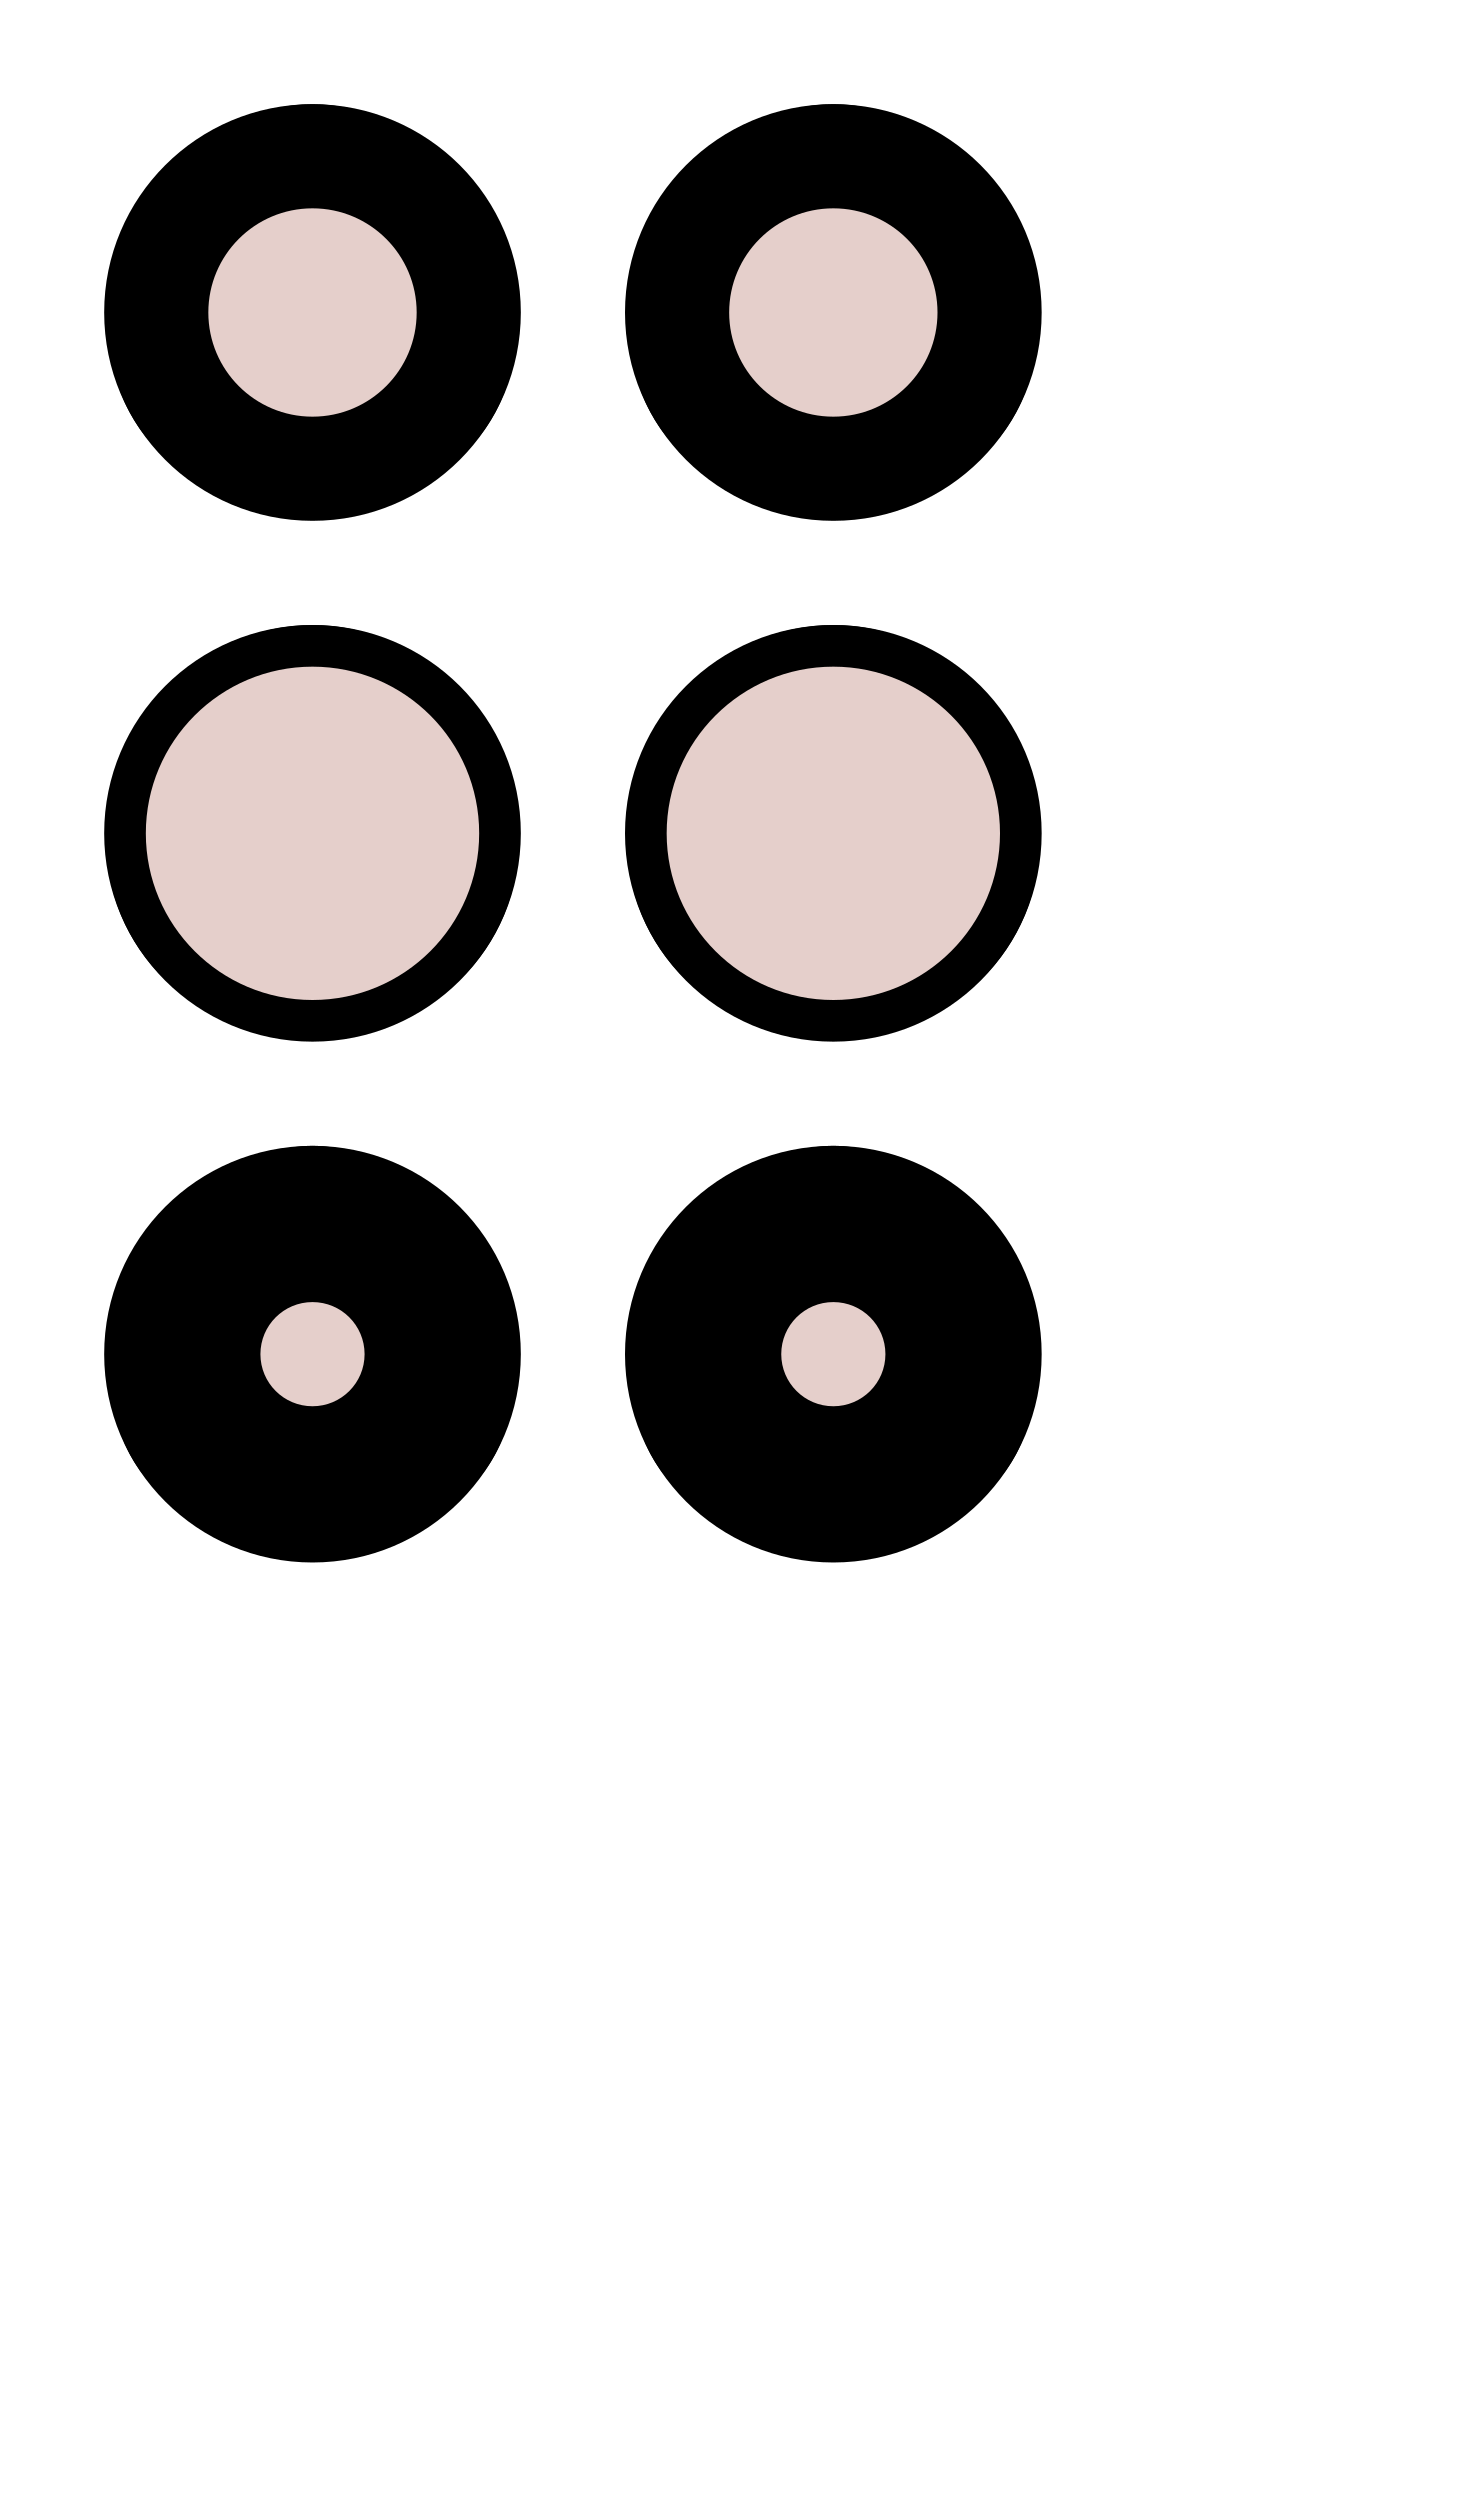
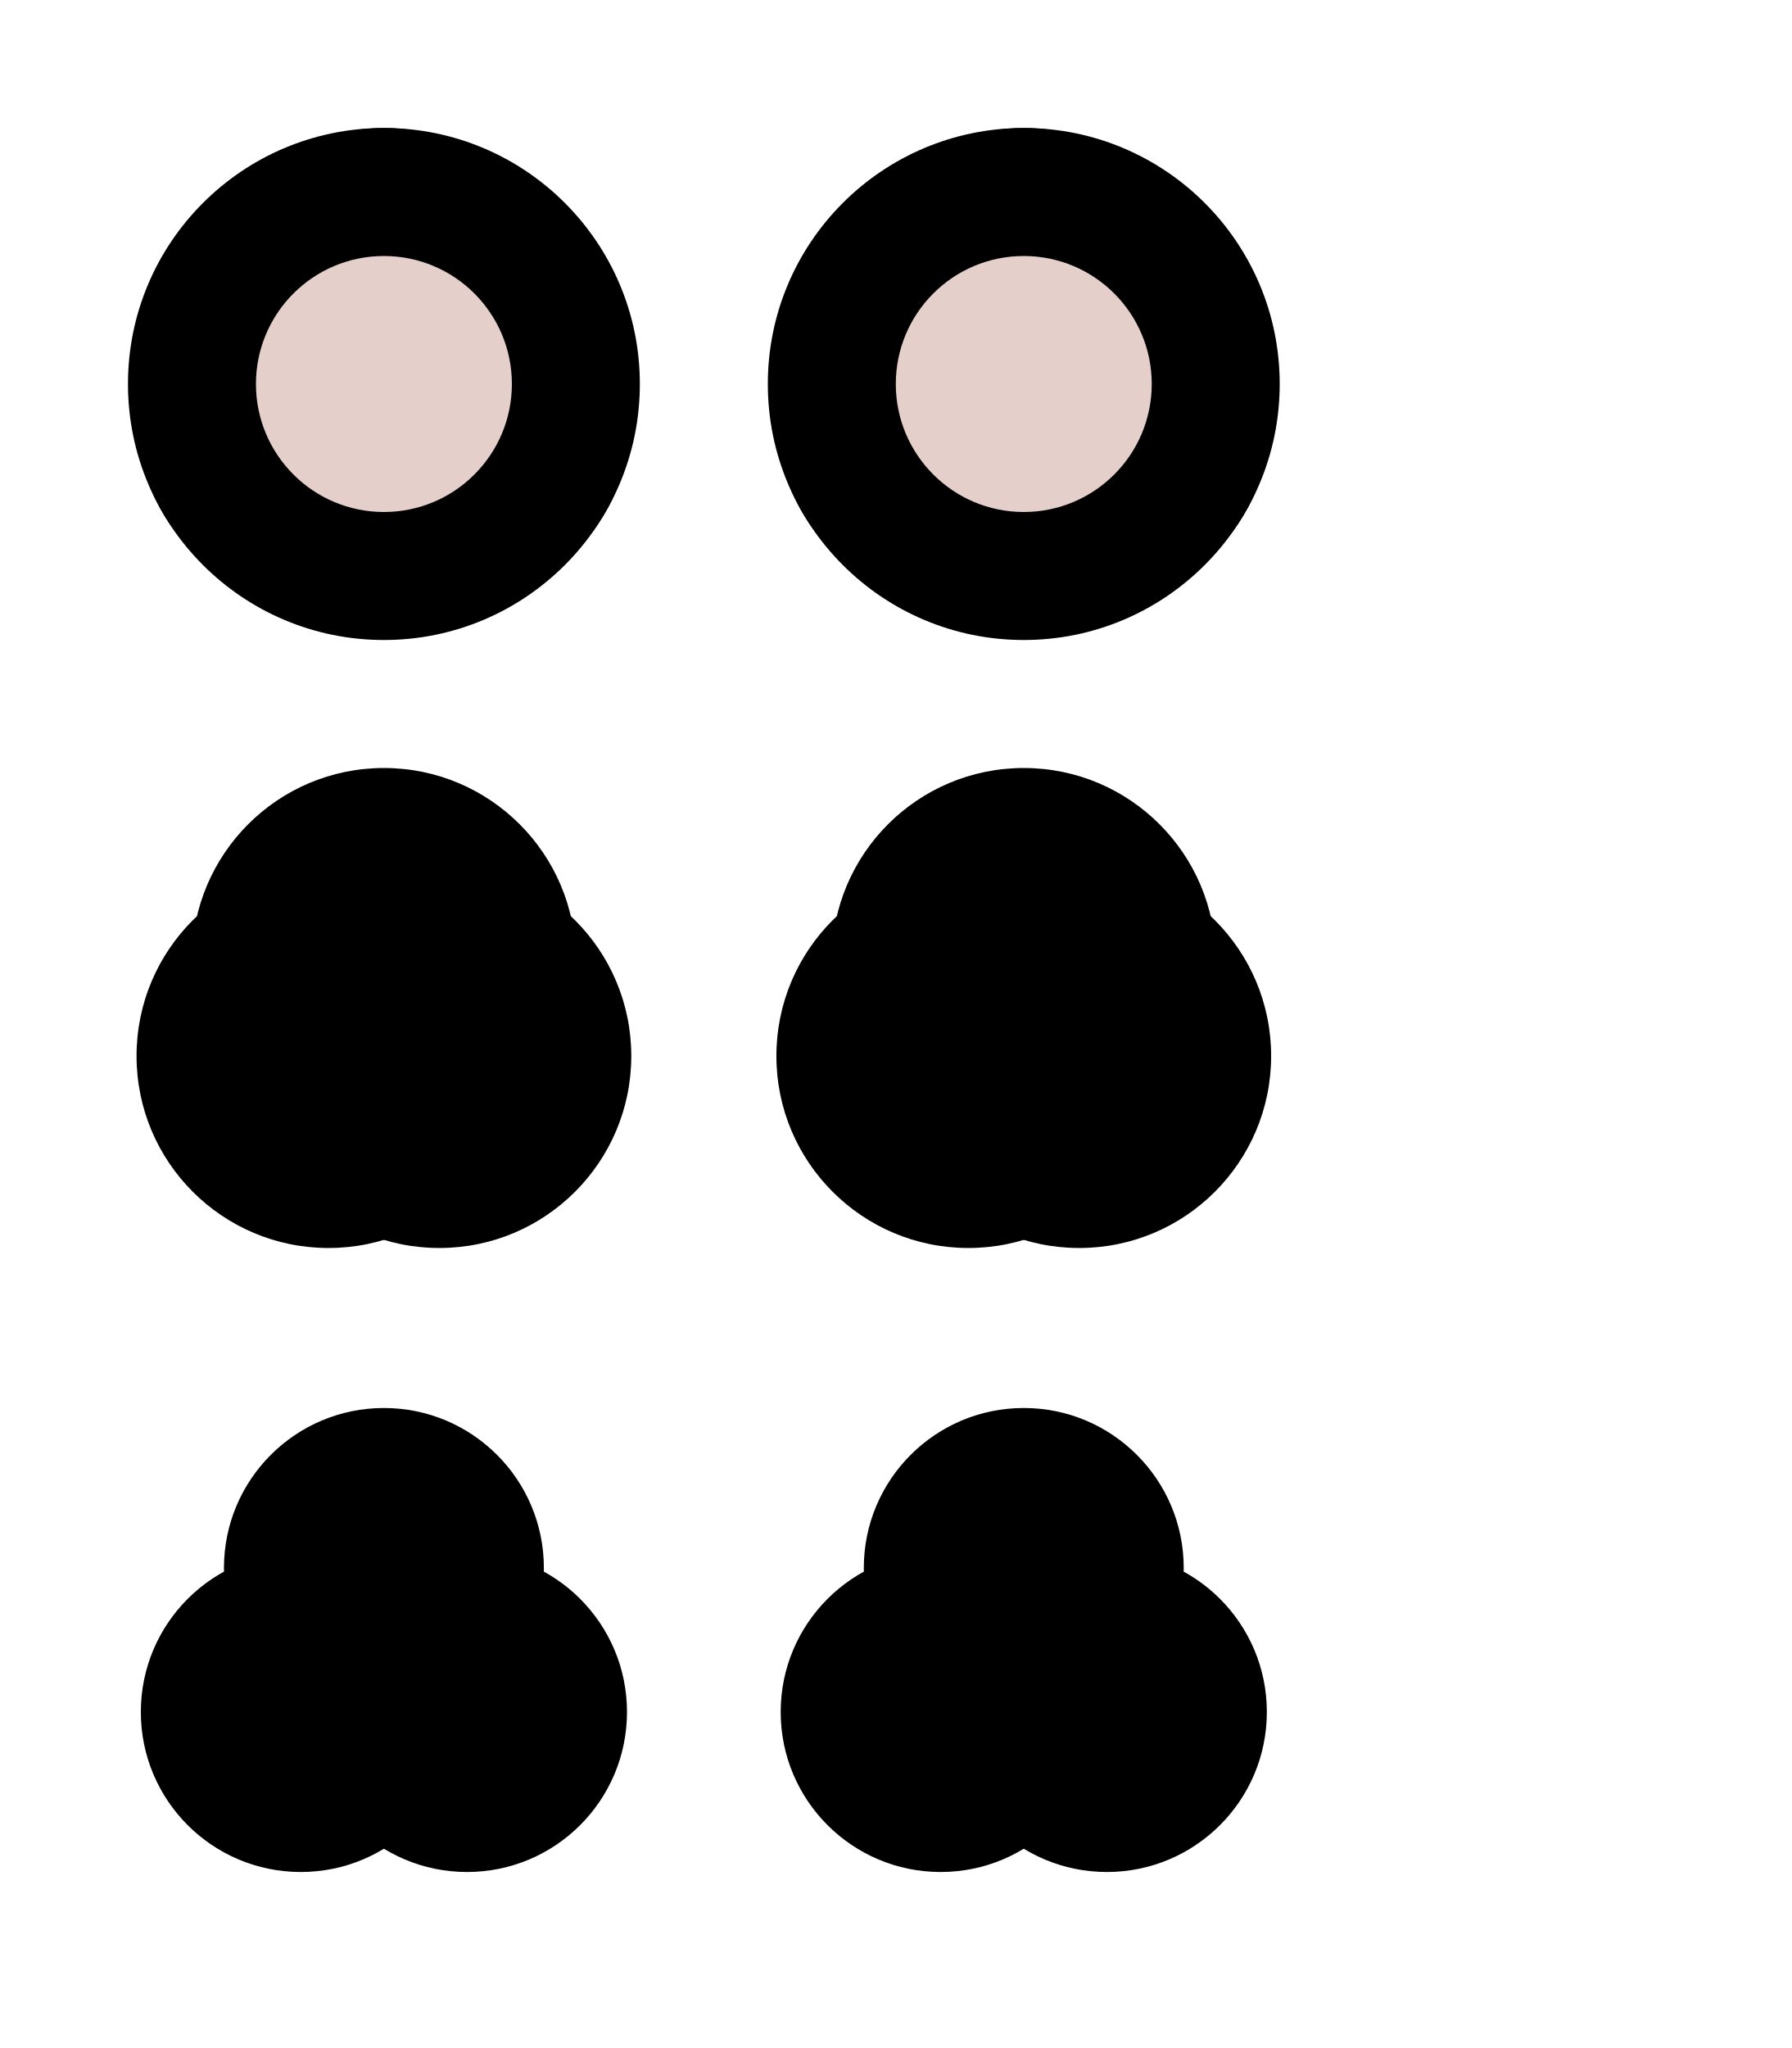
- <svg xmlns="http://www.w3.org/2000/svg" version="1.1" width="1400" height="2400" viewBox="0 0 1400 2400" style="enable-background:new 0 0 600 600; background-color: #E5CFCB">
+ <svg xmlns="http://www.w3.org/2000/svg" version="1.1" width="1400" height="1600" viewBox="0 0 1400 1600" style="enable-background:new 0 0 600 600; background-color: #E5CFCB">
  <g style="isolation: isolate">
    <circle cx="300" cy="300" r="200" fill="color(display-p3 0 0 0)" style="mix-blend-mode: normal" stroke="#000000" stroke-width="0" />
    <circle cx="300" cy="250" r="150" fill="color(display-p3 1 0 0)" style="mix-blend-mode: lighten" />
    <circle cx="343.301" cy="325" r="150" fill="color(display-p3 0 1 0)" style="mix-blend-mode: lighten" />
    <circle cx="256.699" cy="325" r="150" fill="color(display-p3 0 0 1)" style="mix-blend-mode: lighten" />
    <circle cx="300" cy="300" r="100" fill="#E5CFCB" style="mix-blend-mode: normal" stroke="#000000" stroke-width="0" />
  </g>
  <g style="isolation: isolate">
    <circle cx="800" cy="300" r="200" fill="color(display-p3 1 1 1)" style="mix-blend-mode: normal" stroke="#000000" stroke-width="0" />
    <circle cx="800" cy="250" r="150" fill="color(display-p3 0 1 1)" style="mix-blend-mode: darken" />
    <circle cx="843.301" cy="325" r="150" fill="color(display-p3 1 0 1)" style="mix-blend-mode: darken" />
    <circle cx="756.699" cy="325" r="150" fill="color(display-p3 1 1 0)" style="mix-blend-mode: darken" />
    <circle cx="800" cy="300" r="100" fill="#E5CFCB" style="mix-blend-mode: normal" stroke="#000000" stroke-width="0" />
  </g>
  <g style="isolation: isolate">
-     <circle cx="300" cy="800" r="200" fill="color(display-p3 0 0 0)" style="mix-blend-mode: normal" stroke="#000000" stroke-width="0" />
-     <circle cx="300" cy="780" r="180" fill="color(display-p3 1 0 0)" style="mix-blend-mode: lighten" />
-     <circle cx="317.321" cy="810" r="180" fill="color(display-p3 0 1 0)" style="mix-blend-mode: lighten" />
-     <circle cx="282.679" cy="810" r="180" fill="color(display-p3 0 0 1)" style="mix-blend-mode: lighten" />
-     <circle cx="300" cy="800" r="160" fill="#E5CFCB" style="mix-blend-mode: normal" stroke="#000000" stroke-width="0" />
+     <circle cx="300" cy="750" r="150" fill="color(display-p3 1 0 0)" style="mix-blend-mode: lighten" />
+     <circle cx="343.301" cy="825" r="150" fill="color(display-p3 0 1 0)" style="mix-blend-mode: lighten" />
+     <circle cx="256.699" cy="825" r="150" fill="color(display-p3 0 0 1)" style="mix-blend-mode: lighten" />
  </g>
  <g style="isolation: isolate">
-     <circle cx="800" cy="800" r="200" fill="color(display-p3 1 1 1)" style="mix-blend-mode: normal" />
-     <circle cx="800" cy="780" r="180" fill="color(display-p3 0 1 1)" style="mix-blend-mode: darken" />
-     <circle cx="817.321" cy="810" r="180" fill="color(display-p3 1 0 1)" style="mix-blend-mode: darken" />
-     <circle cx="782.679" cy="810" r="180" fill="color(display-p3 1 1 0)" style="mix-blend-mode: darken" />
-     <circle cx="800" cy="800" r="160" fill="#E5CFCB" style="mix-blend-mode: normal" stroke="#000000" stroke-width="0" />
+     <circle cx="800" cy="750" r="150" fill="color(display-p3 0 1 1)" style="mix-blend-mode: darken" />
+     <circle cx="843.301" cy="825" r="150" fill="color(display-p3 1 0 1)" style="mix-blend-mode: darken" />
+     <circle cx="756.699" cy="825" r="150" fill="color(display-p3 1 1 0)" style="mix-blend-mode: darken" />
  </g>
  <g style="isolation: isolate">
-     <circle cx="300" cy="1300" r="200" fill="color(display-p3 0 0 0)" style="mix-blend-mode: normal" stroke="#000000" stroke-width="0" />
    <circle cx="300" cy="1225" r="125" fill="color(display-p3 1 0 0)" style="mix-blend-mode: lighten" />
    <circle cx="364.952" cy="1337.5" r="125" fill="color(display-p3 0 1 0)" style="mix-blend-mode: lighten" />
    <circle cx="235.048" cy="1337.5" r="125" fill="color(display-p3 0 0 1)" style="mix-blend-mode: lighten" />
-     <circle cx="300" cy="1300" r="50" fill="#E5CFCB" style="mix-blend-mode: normal" stroke="#000000" stroke-width="0" />
  </g>
  <g style="isolation: isolate">
-     <circle cx="800" cy="1300" r="200" fill="color(display-p3 1 1 1)" style="mix-blend-mode: normal" />
    <circle cx="800" cy="1225" r="125" fill="color(display-p3 0 1 1)" style="mix-blend-mode: darken" />
    <circle cx="864.952" cy="1337.5" r="125" fill="color(display-p3 1 0 1)" style="mix-blend-mode: darken" />
    <circle cx="735.048" cy="1337.5" r="125" fill="color(display-p3 1 1 0)" style="mix-blend-mode: darken" />
-     <circle cx="800" cy="1300" r="50" fill="#E5CFCB" style="mix-blend-mode: normal" stroke="#000000" stroke-width="0" />
  </g>
</svg>
